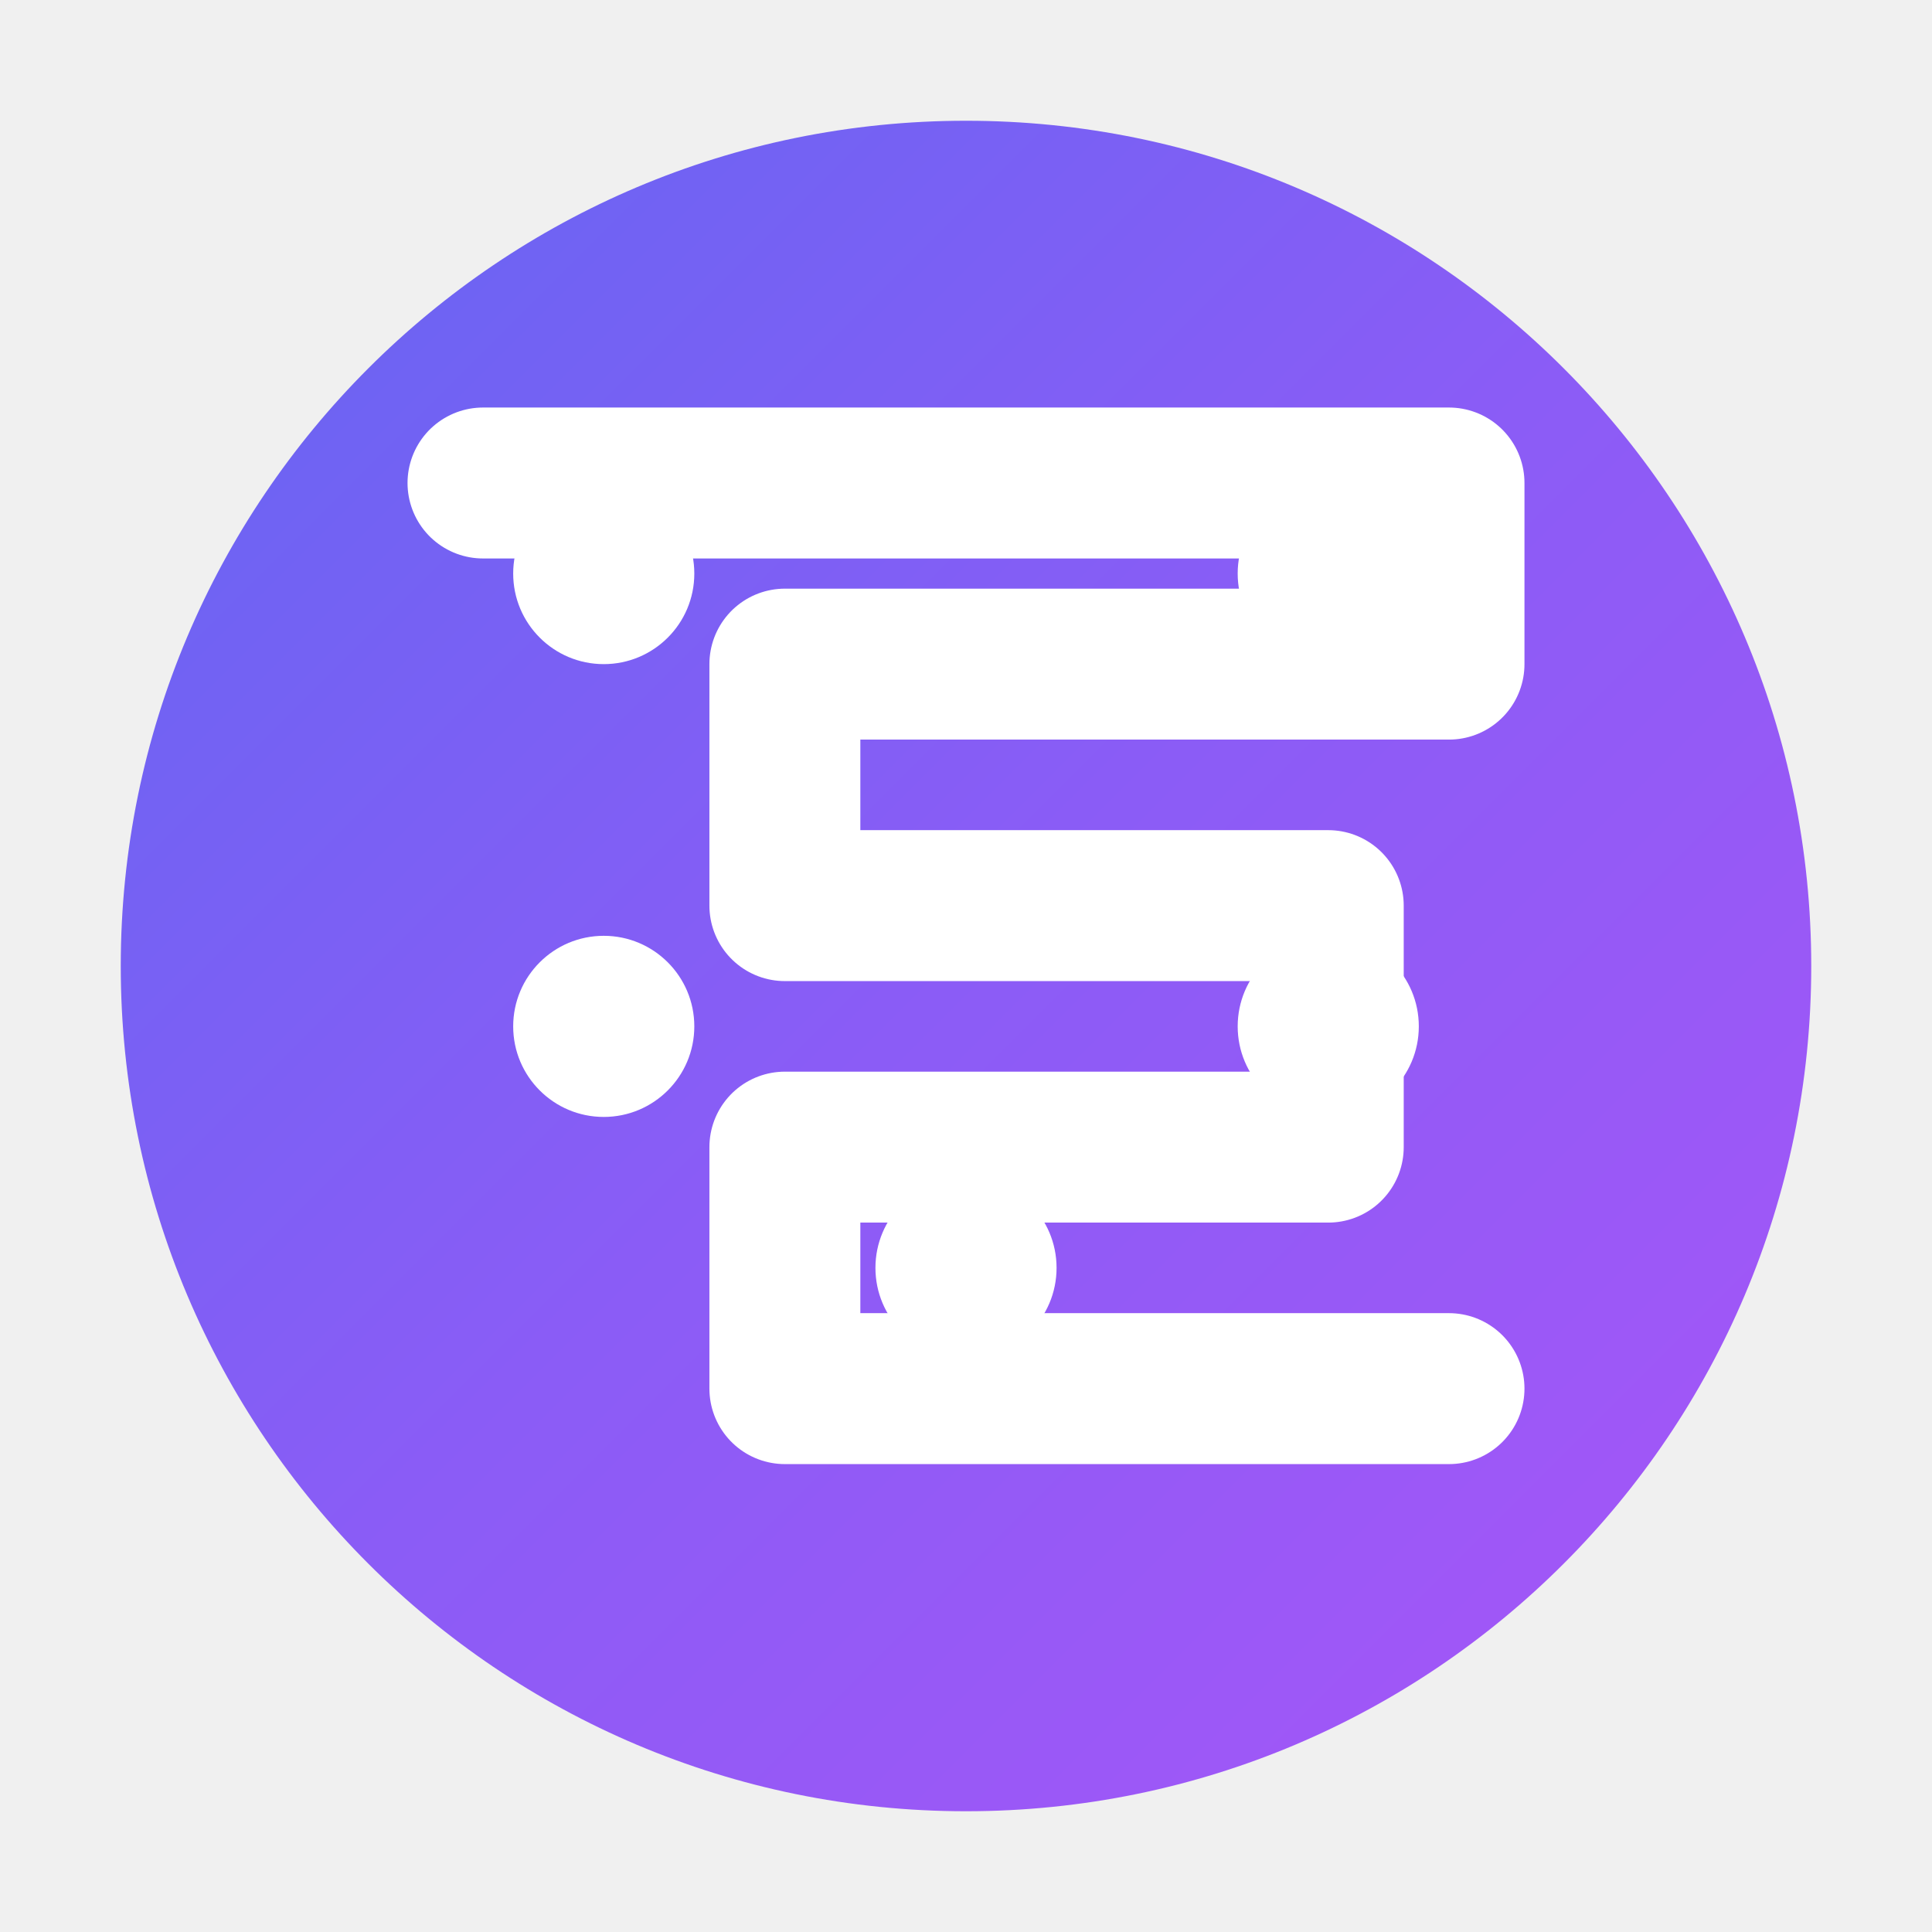
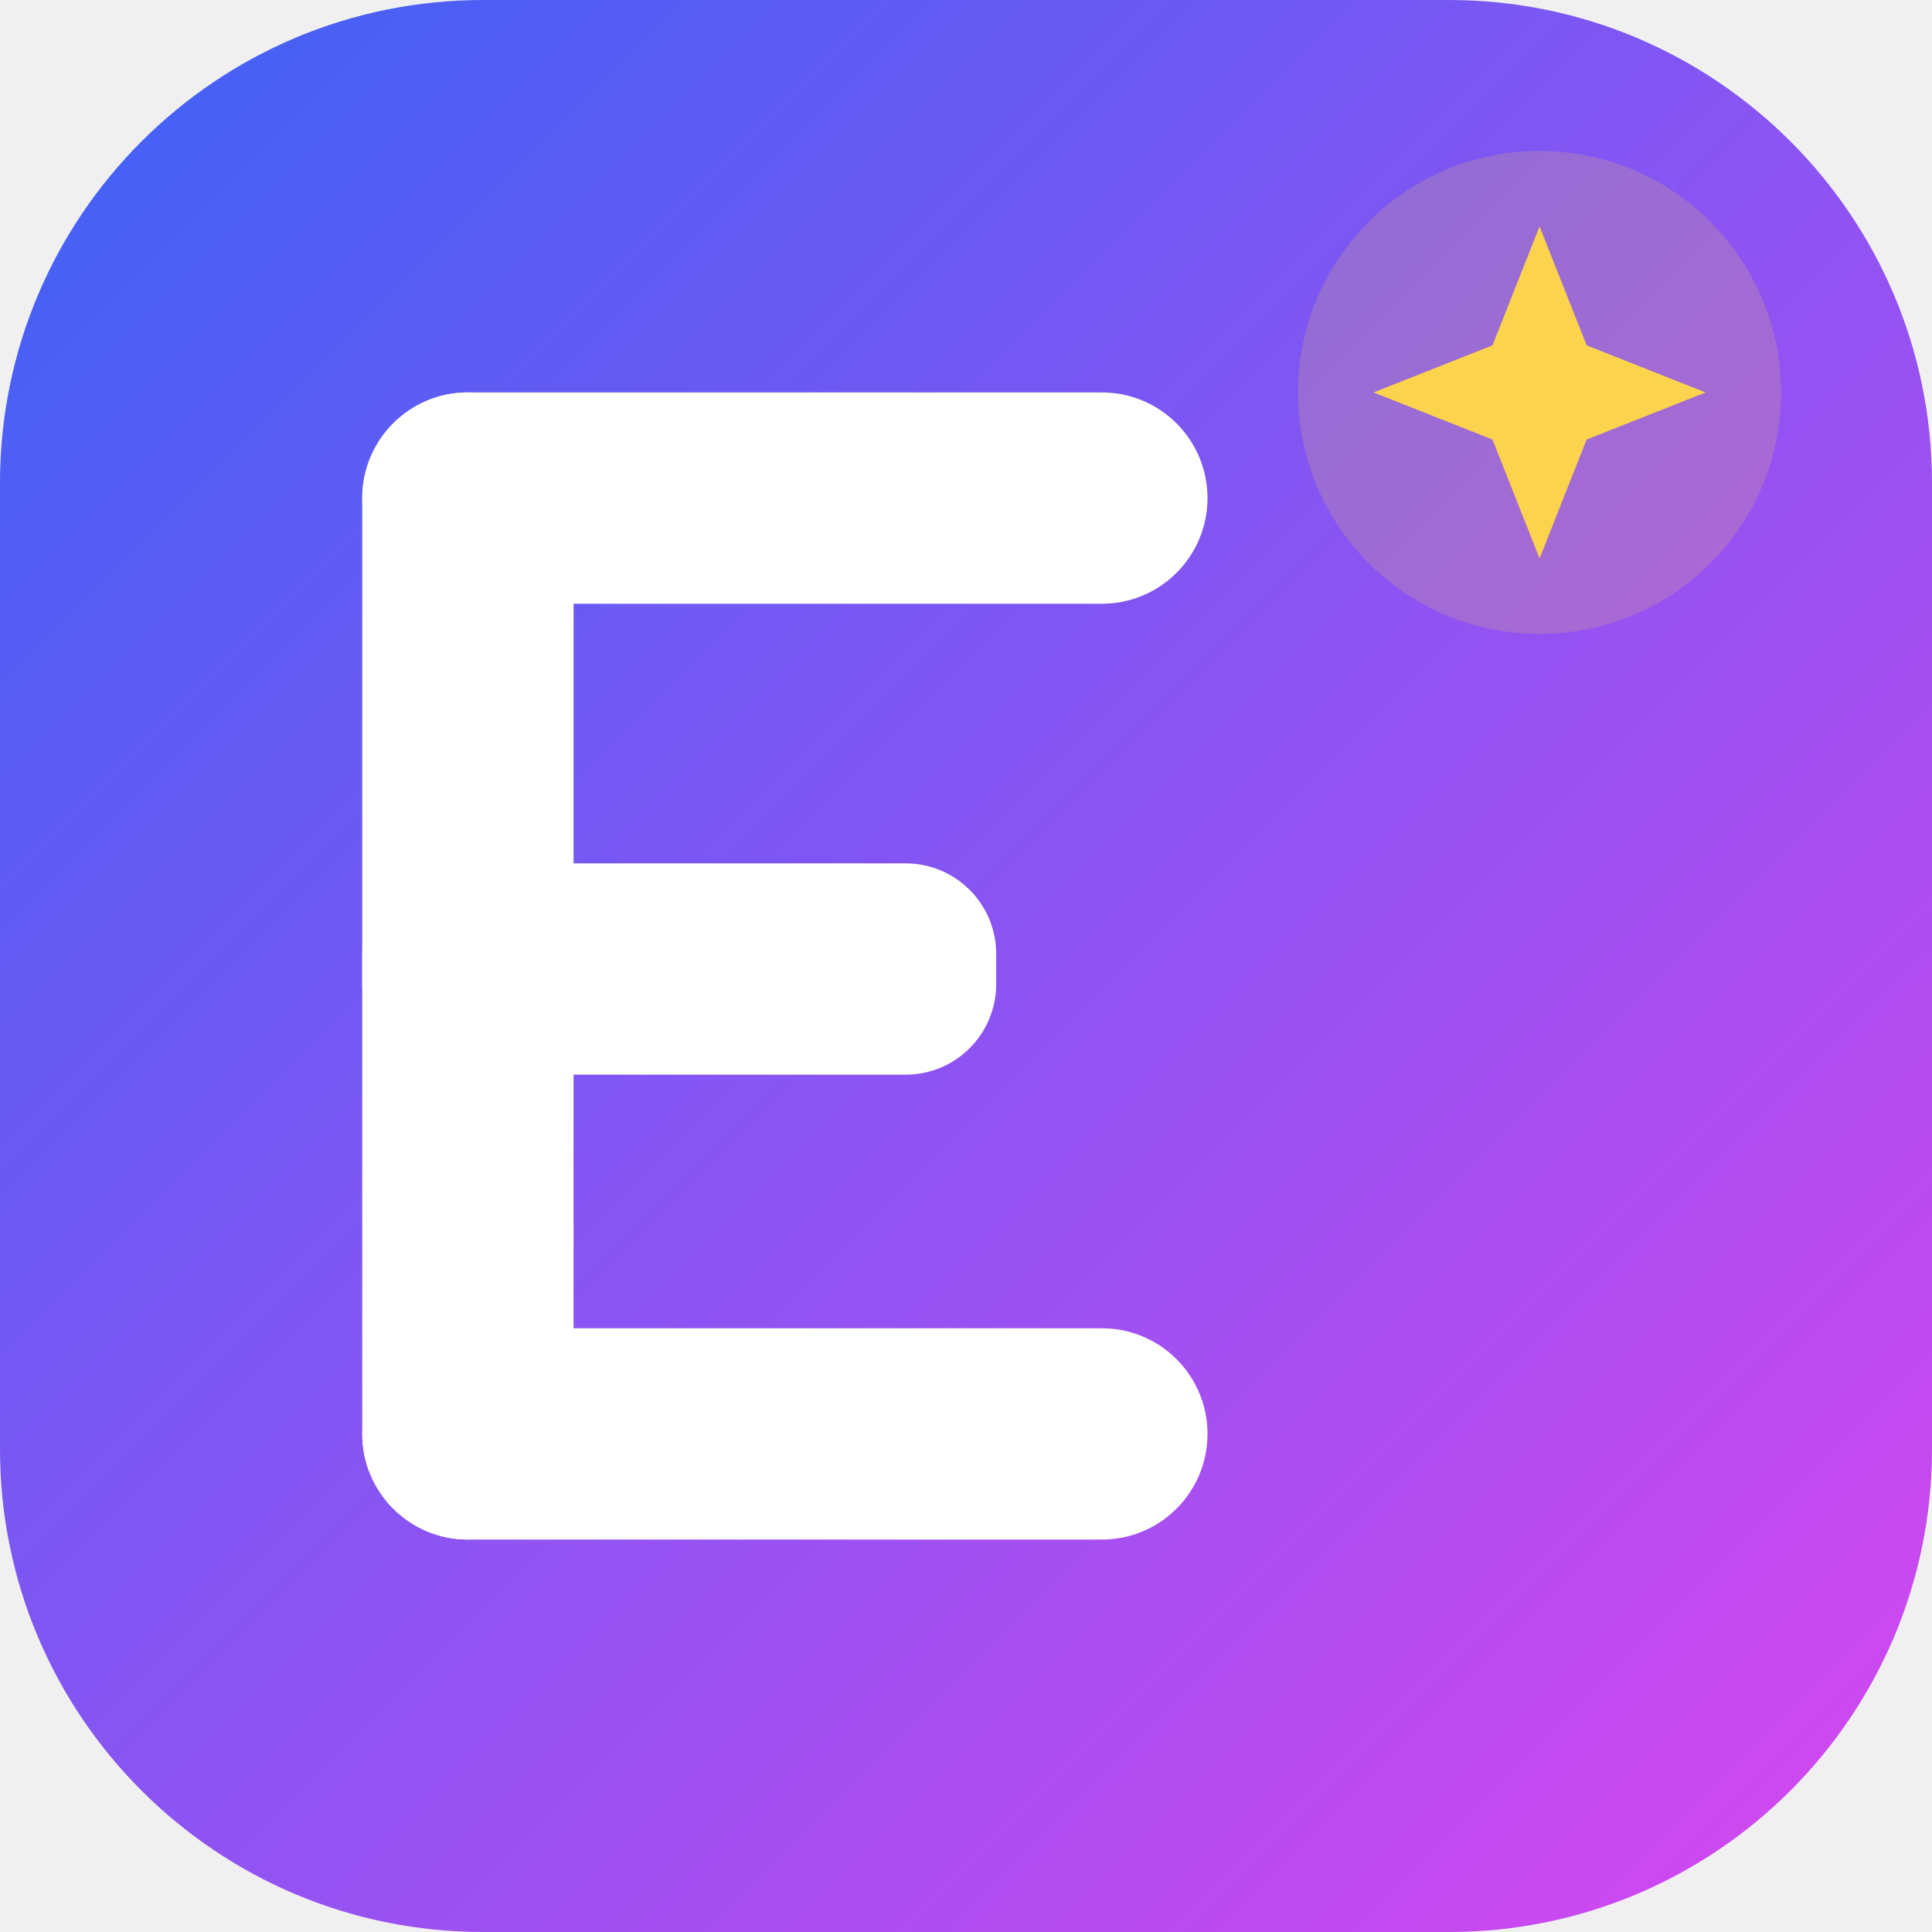
<svg xmlns="http://www.w3.org/2000/svg" viewBox="0 0 32 32">
  <defs>
-     <linearGradient id="gradient" x1="0%" y1="0%" x2="100%" y2="100%">
-       <stop offset="0%" style="stop-color:#6366f1;stop-opacity:1" />
-       <stop offset="50%" style="stop-color:#8b5cf6;stop-opacity:1" />
-       <stop offset="100%" style="stop-color:#a855f7;stop-opacity:1" />
+     <linearGradient id="bg" x1="0%" y1="0%" x2="100%" y2="100%">
+       <stop offset="0%" stop-color="#3b62f5" />
+       <stop offset="100%" stop-color="#d946ef" />
    </linearGradient>
  </defs>
-   <circle cx="16" cy="16" r="14" fill="url(#gradient)" />
-   <path d="M8 8 L24 8 L24 11 L13 11 L13 15 L22 15 L22 19 L13 19 L13 23 L24 23" stroke="white" stroke-width="2.5" fill="none" stroke-linecap="round" stroke-linejoin="round" />
-   <circle cx="10" cy="9.5" r="1.5" fill="white" />
-   <circle cx="22" cy="9.5" r="1.5" fill="white" />
-   <circle cx="10" cy="17" r="1.5" fill="white" />
-   <circle cx="22" cy="17" r="1.5" fill="white" />
-   <circle cx="16" cy="21" r="1.5" fill="white" />
+   <rect width="32" height="32" rx="8" fill="url(#bg)" />
+   <rect x="6" y="6.5" width="3.5" height="19" rx="1.75" fill="white" />
+   <rect x="6" y="6.5" width="14" height="3.5" rx="1.75" fill="white" />
+   <rect x="6" y="14.3" width="10.5" height="3.5" rx="1.5" fill="white" />
+   <rect x="6" y="22" width="14" height="3.5" rx="1.75" fill="white" />
+   <circle cx="25.5" cy="6.5" r="4" fill="#FCD34D" opacity="0.18" />
+   <path d="M25.5,3.75 L26.28,5.72 L28.25,6.5 L26.28,7.28 L25.5,9.25 L24.72,7.28 L22.75,6.5 L24.72,5.72 Z" fill="#FCD34D" />
</svg>
